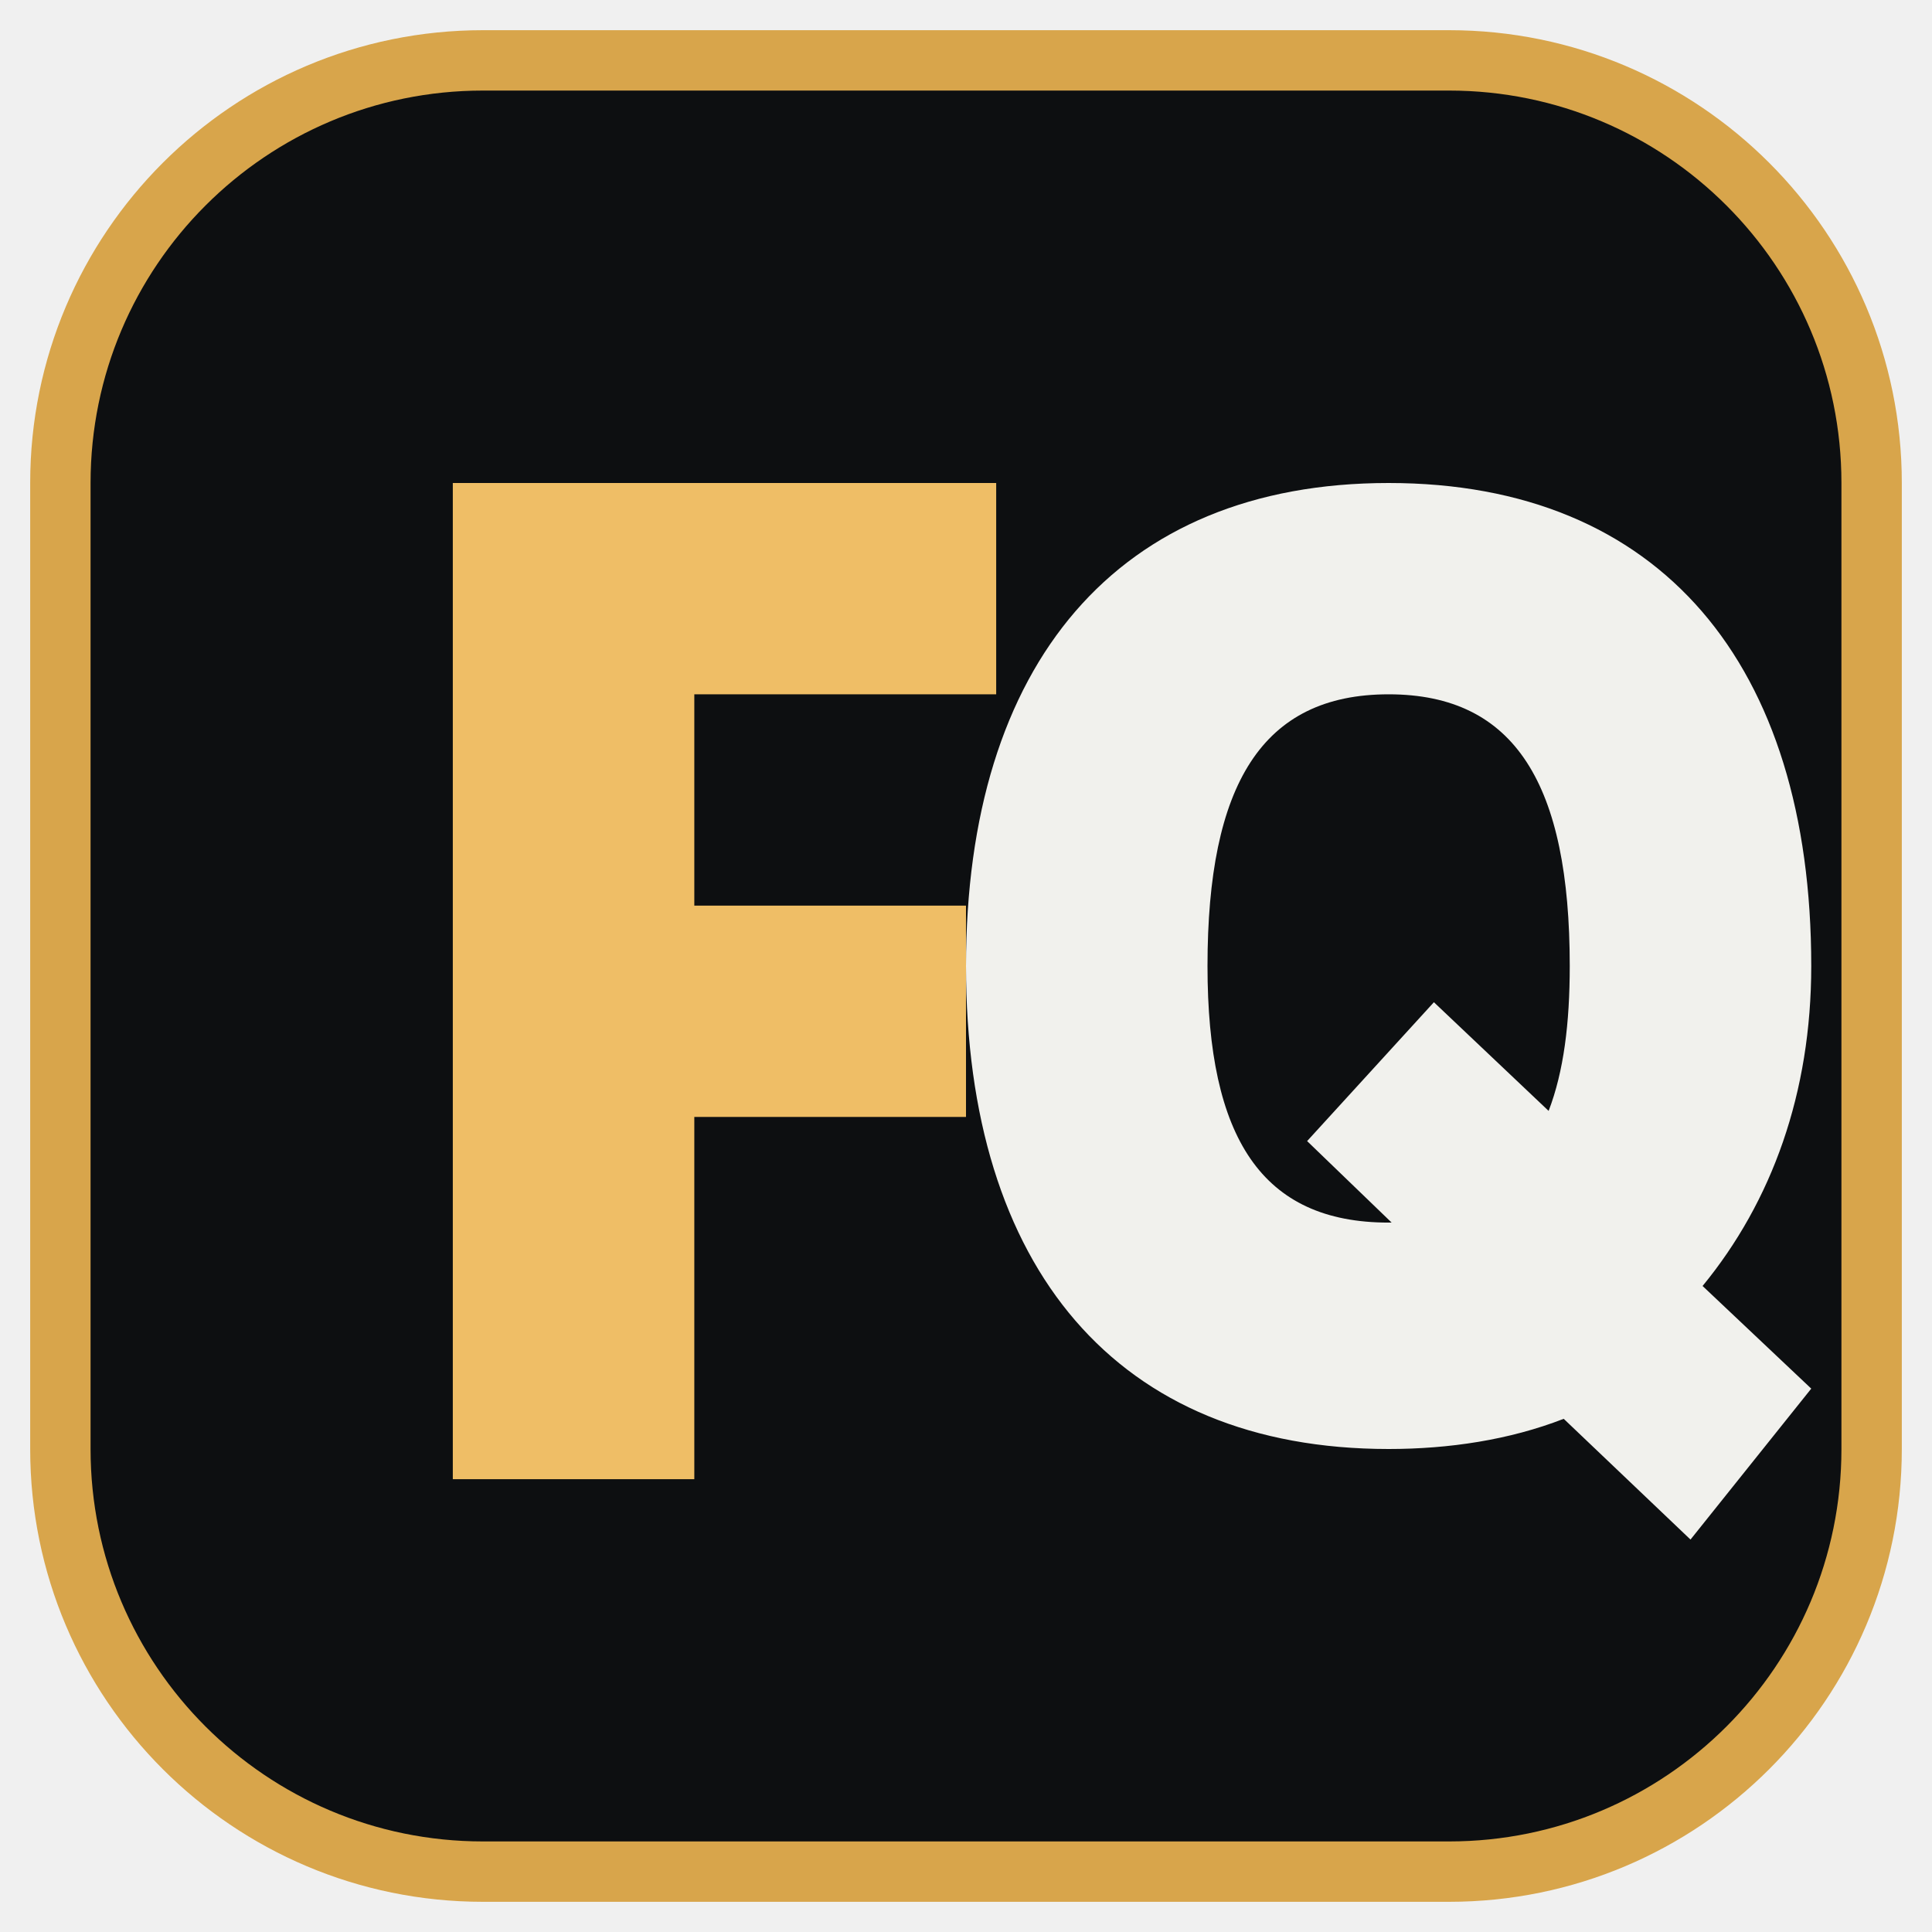
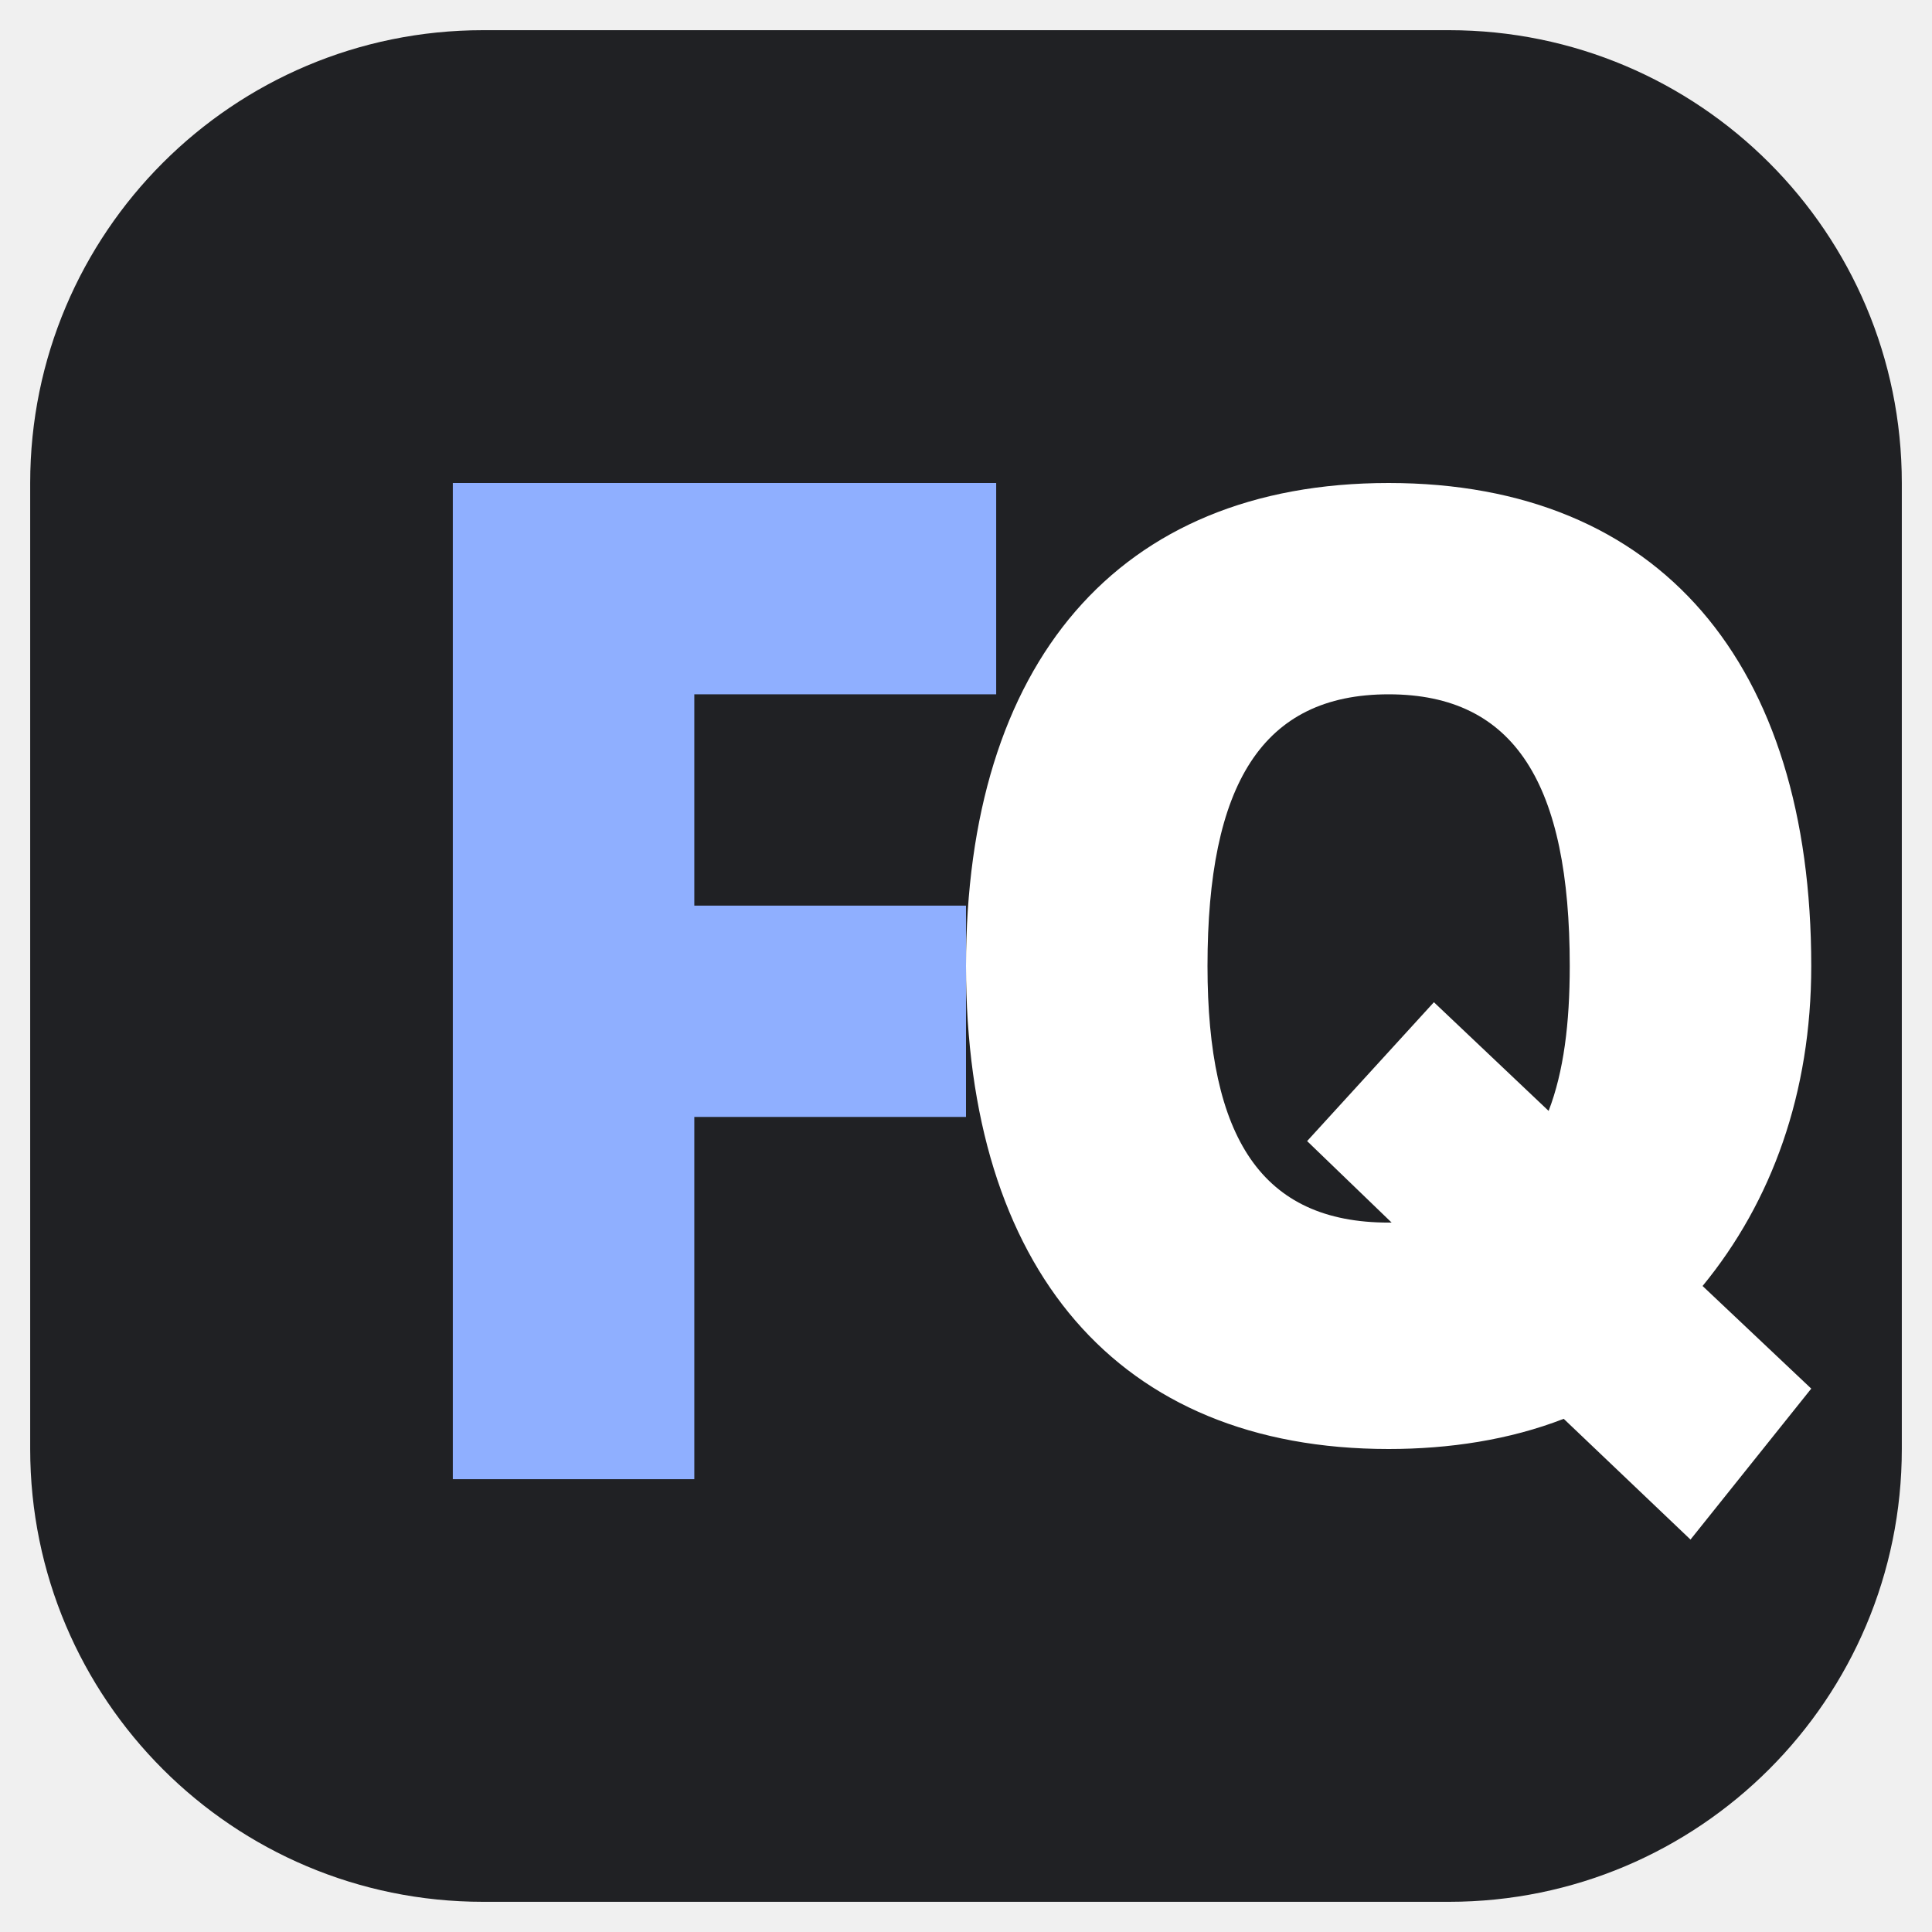
<svg xmlns="http://www.w3.org/2000/svg" viewBox="0 0 64 64" role="img" aria-labelledby="title">
-   <rect x="2" y="2" width="60" height="60" rx="14" fill="#0d0f11" stroke="#d8a54b" stroke-width="2" />
-   <path d="M15 16h18v7H23v7h9v7h-9v12h-8V16Z" fill="#efbe66" />
-   <path d="M46 16c-9 0-14 6-14 16s5 16 14 16c2 0 4-.3 5.8-1l4.2 4 4-5-3.6-3.4C58.7 39.8 60 36.2 60 32c0-10-5-16-14-16Zm0 7c4.2 0 6 3 6 9 0 1.9-.2 3.5-.7 4.8l-3.8-3.6-4.2 4.6 2.8 2.7H46c-4.2 0-6-2.8-6-8.5 0-6 1.8-9 6-9Z" fill="#f1f1ed" />
+   <rect x="2" y="2" width="60" height="60" rx="14" fill="#202124" stroke="#202124" stroke-width="2" />
+   <path d="M15 16h18v7H23v7h9v7h-9v12h-8V16Z" fill="#8fafff" />
+   <path d="M46 16c-9 0-14 6-14 16s5 16 14 16c2 0 4-.3 5.8-1l4.2 4 4-5-3.6-3.4C58.7 39.8 60 36.2 60 32c0-10-5-16-14-16Zm0 7c4.2 0 6 3 6 9 0 1.9-.2 3.5-.7 4.8l-3.8-3.6-4.2 4.6 2.8 2.7H46c-4.2 0-6-2.8-6-8.5 0-6 1.8-9 6-9Z" fill="#ffffff" />
</svg>
